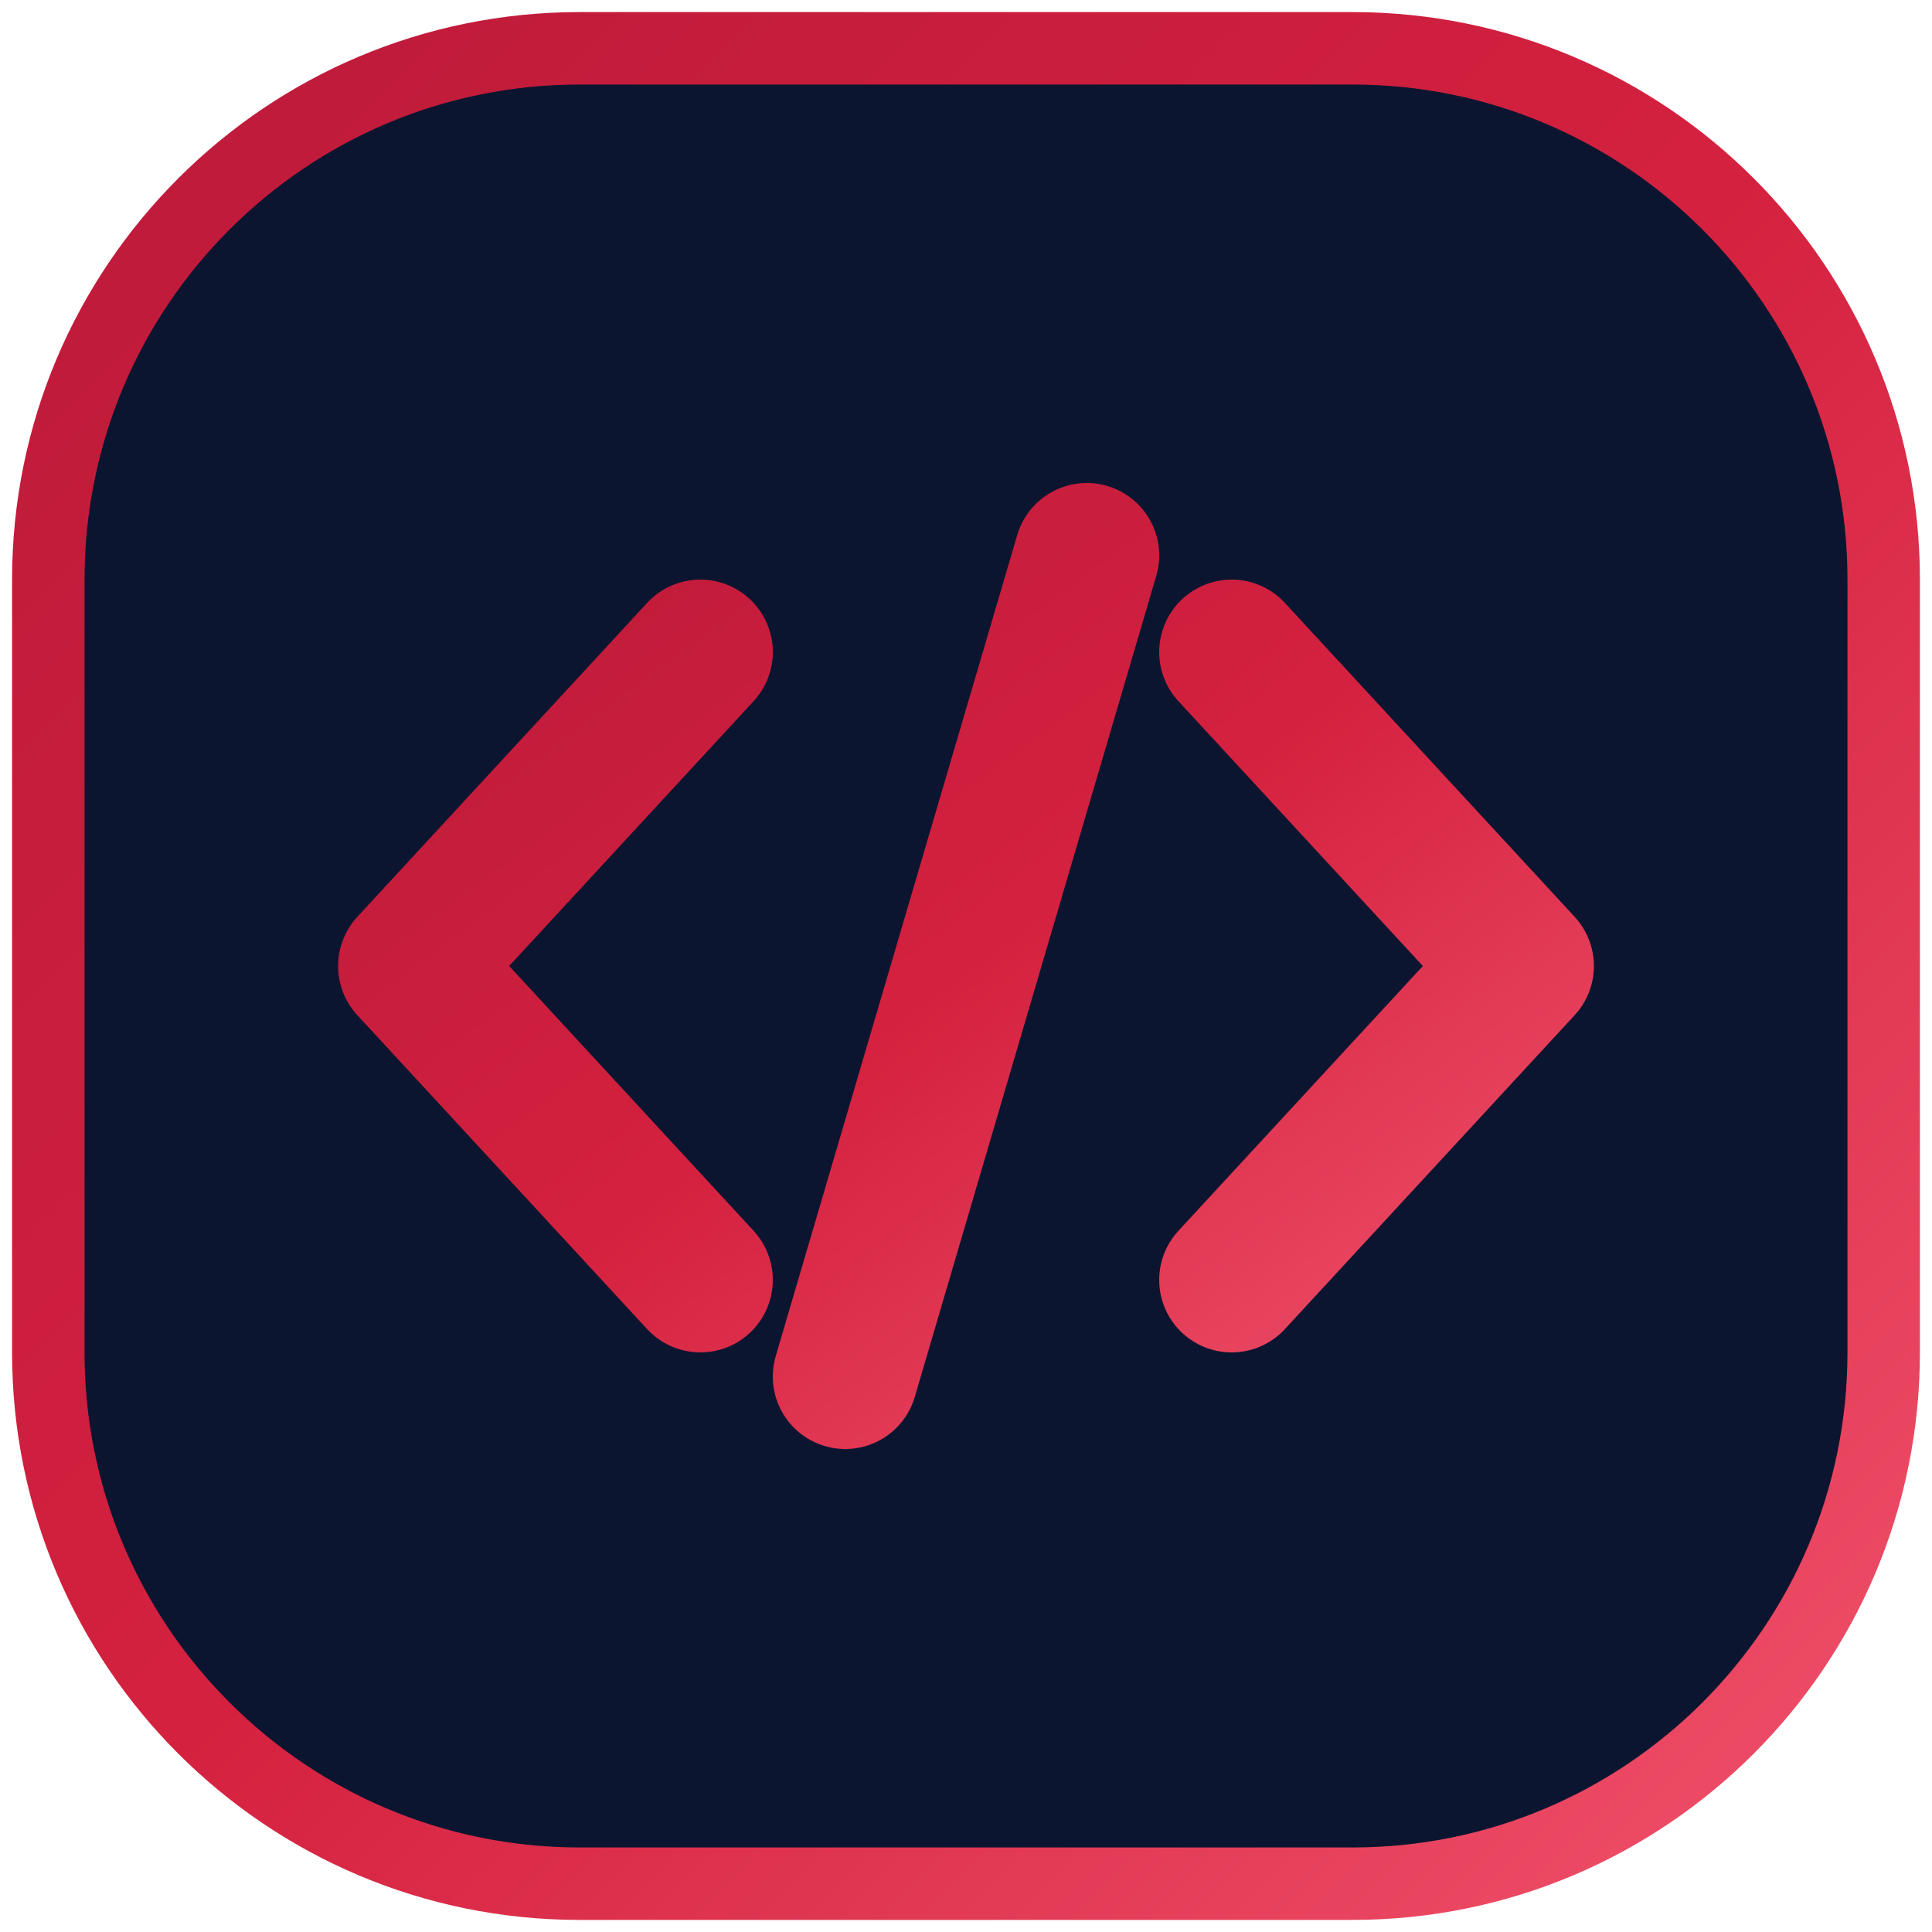
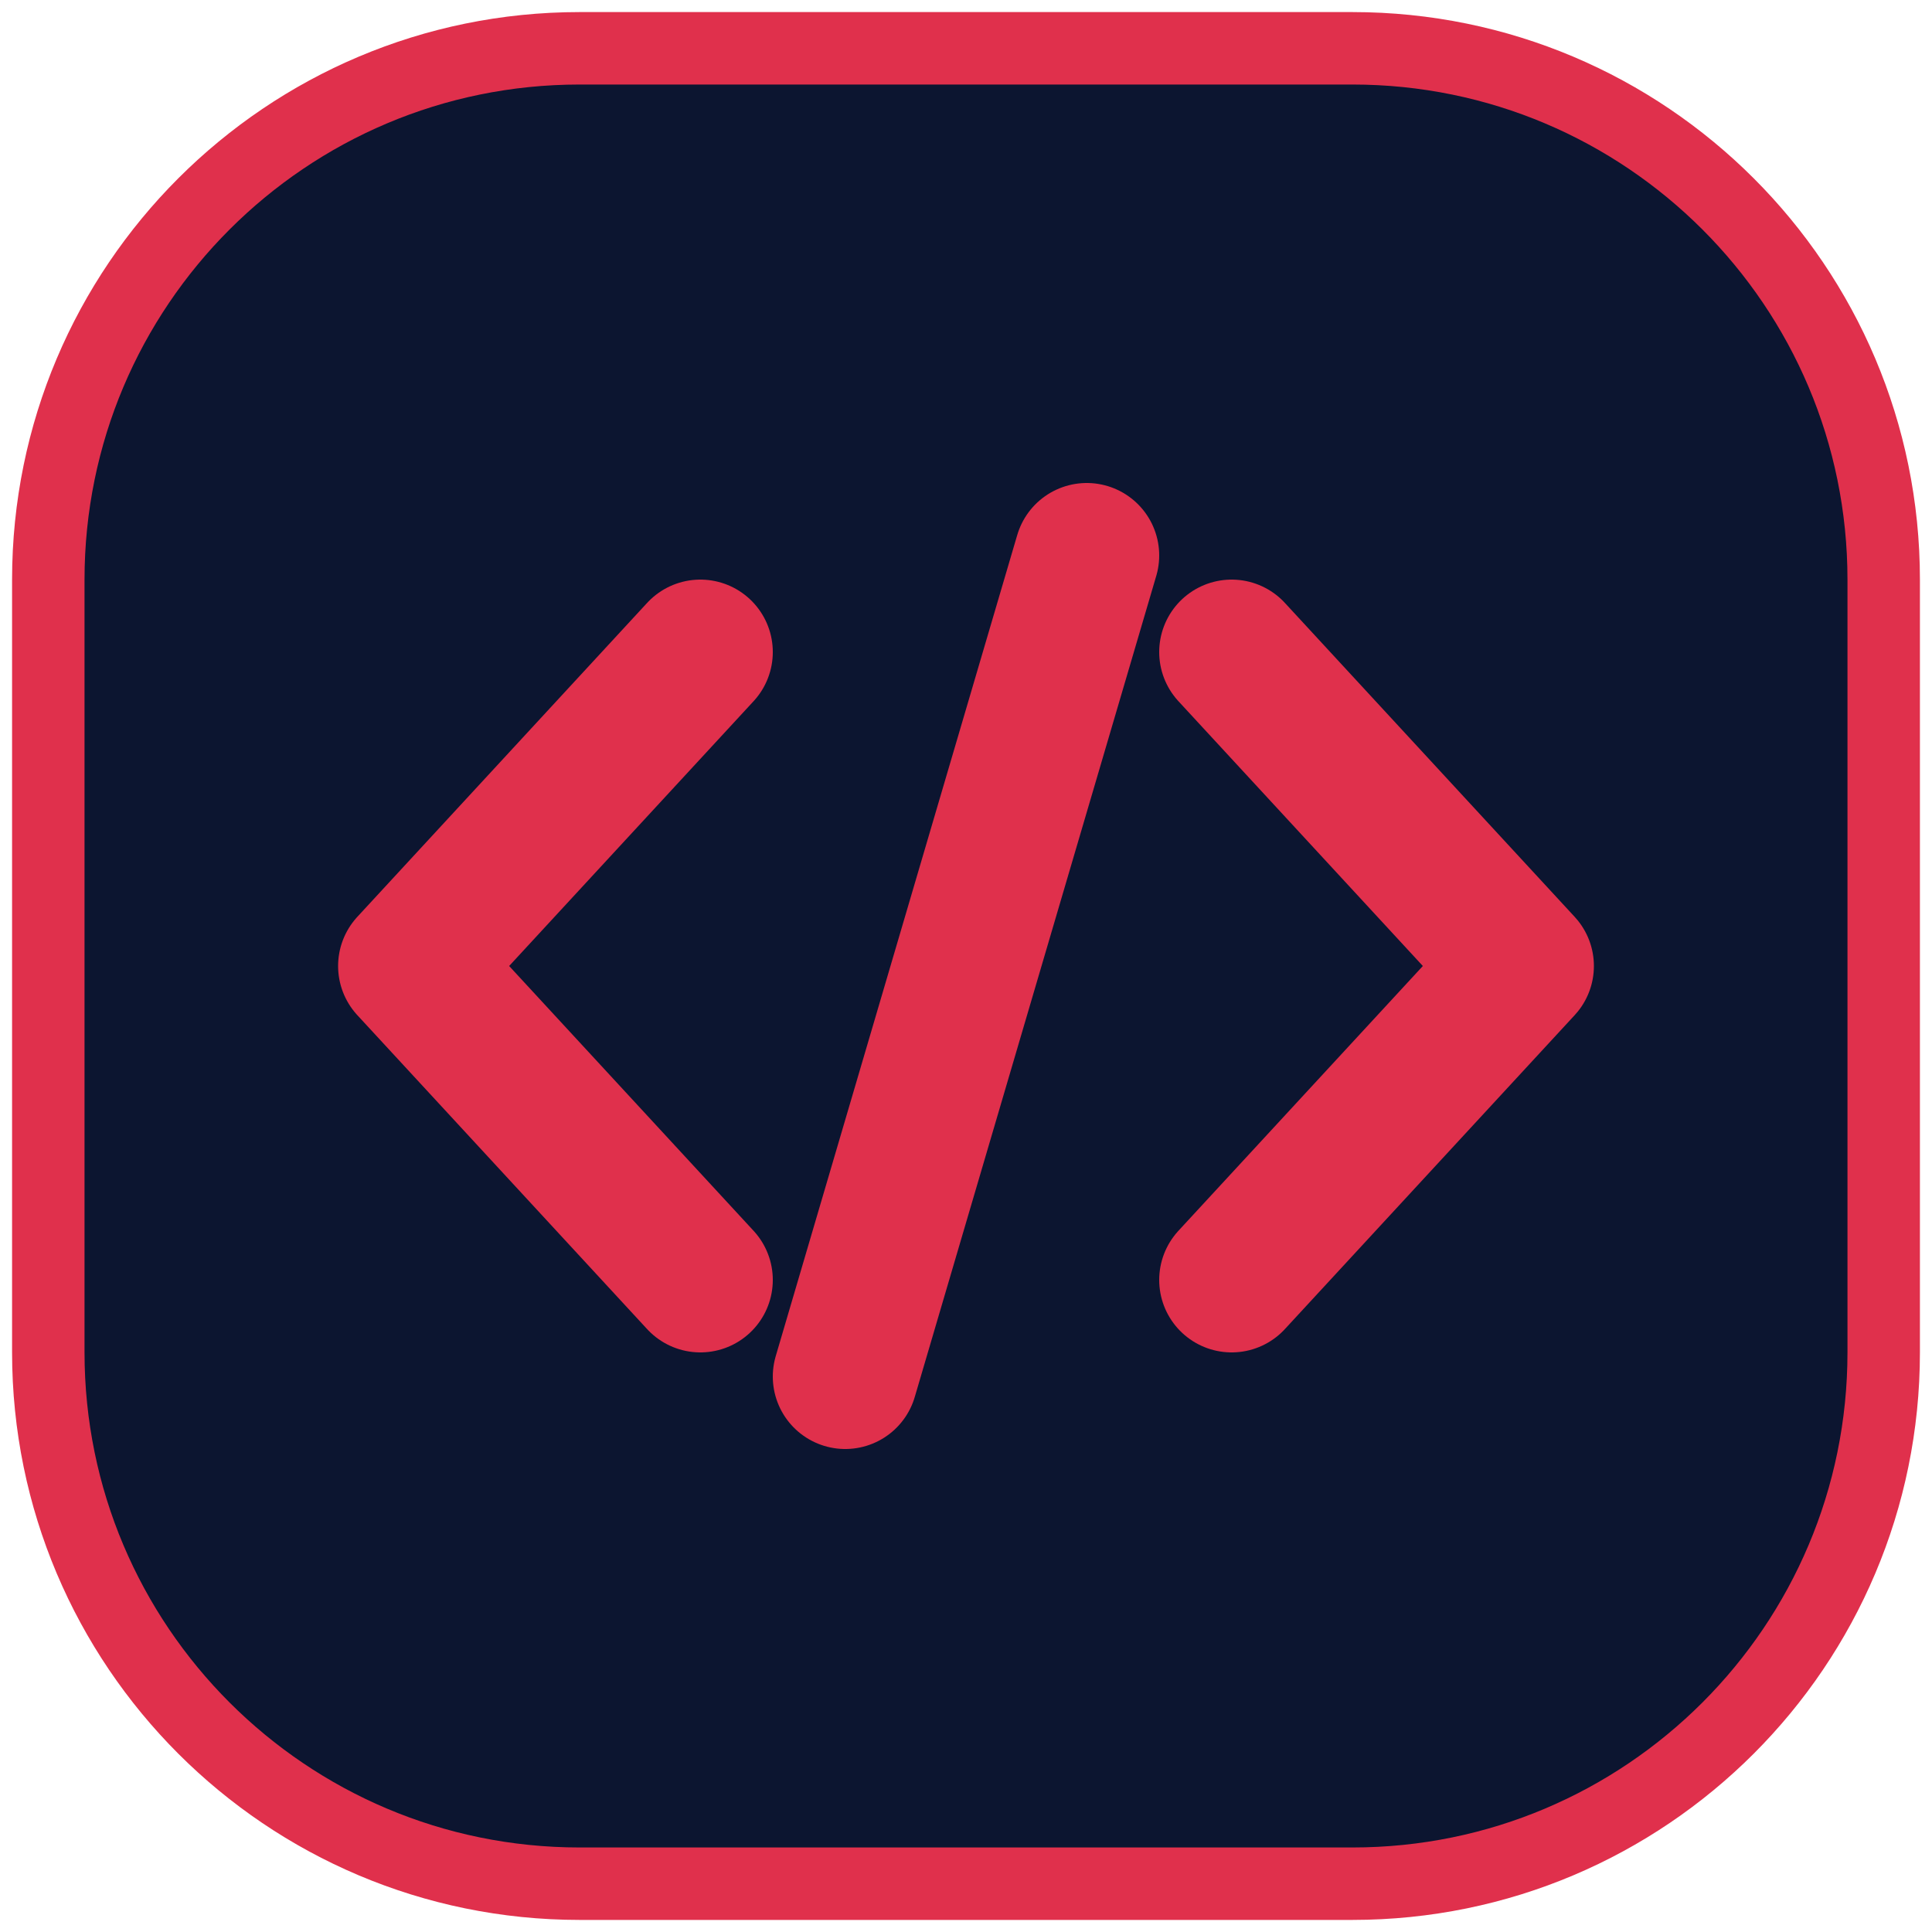
<svg xmlns="http://www.w3.org/2000/svg" viewBox="0 0 40 40">
  <defs>
    <linearGradient id="g" x1="0" y1="0" x2="1" y2="1">
-       <stop offset="0" stop-color="#bd1a3a" />
-       <stop offset=".5" stop-color="#d4213f" />
-       <stop offset="1" stop-color="#f0506a" />
+       <stop offset="0" stop-color="#e0304c" />
+       <stop offset="1" stop-color="#e0304c" />
    </linearGradient>
  </defs>
  <rect x="1" y="1" width="38" height="38" rx="11" fill="#0c1530" stroke="url(#g)" stroke-width="1.5" />
  <path d="M14.5 13.5 8.5 20l6 6.5M25.5 13.5l6 6.5-6 6.5M22.5 11.5l-5 17" fill="none" stroke="url(#g)" stroke-width="3" stroke-linecap="round" stroke-linejoin="round" />
</svg>
